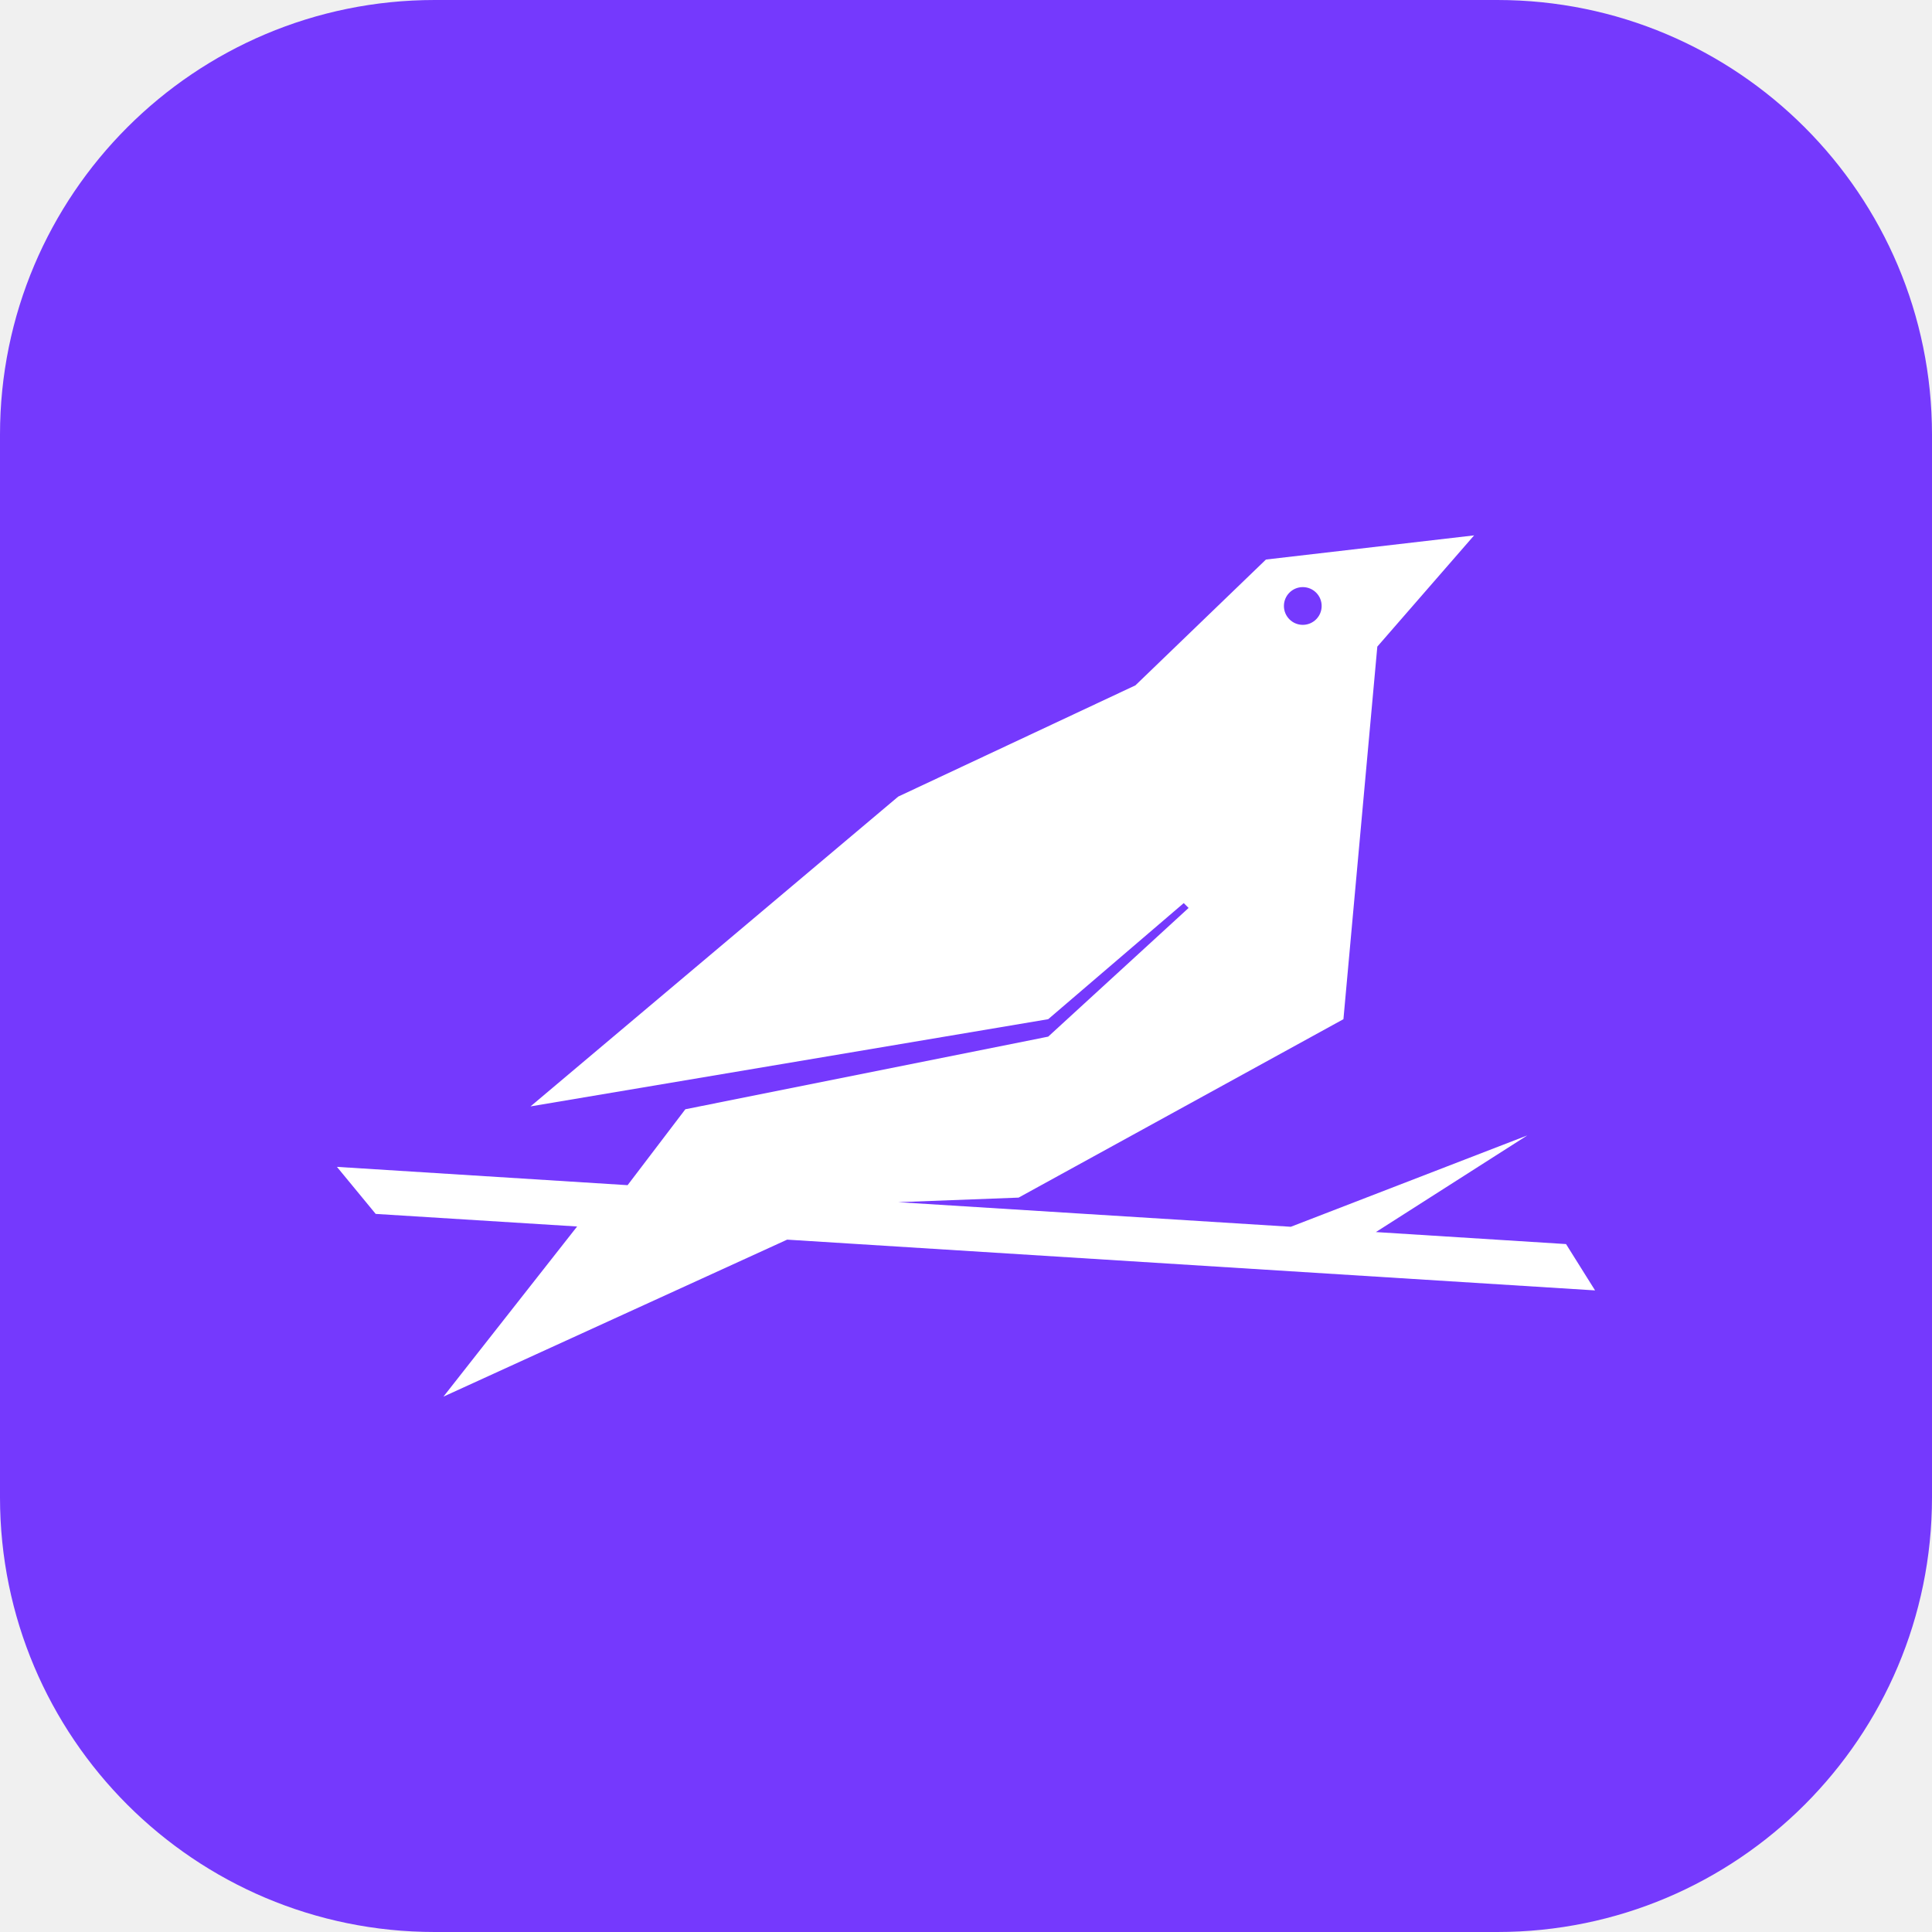
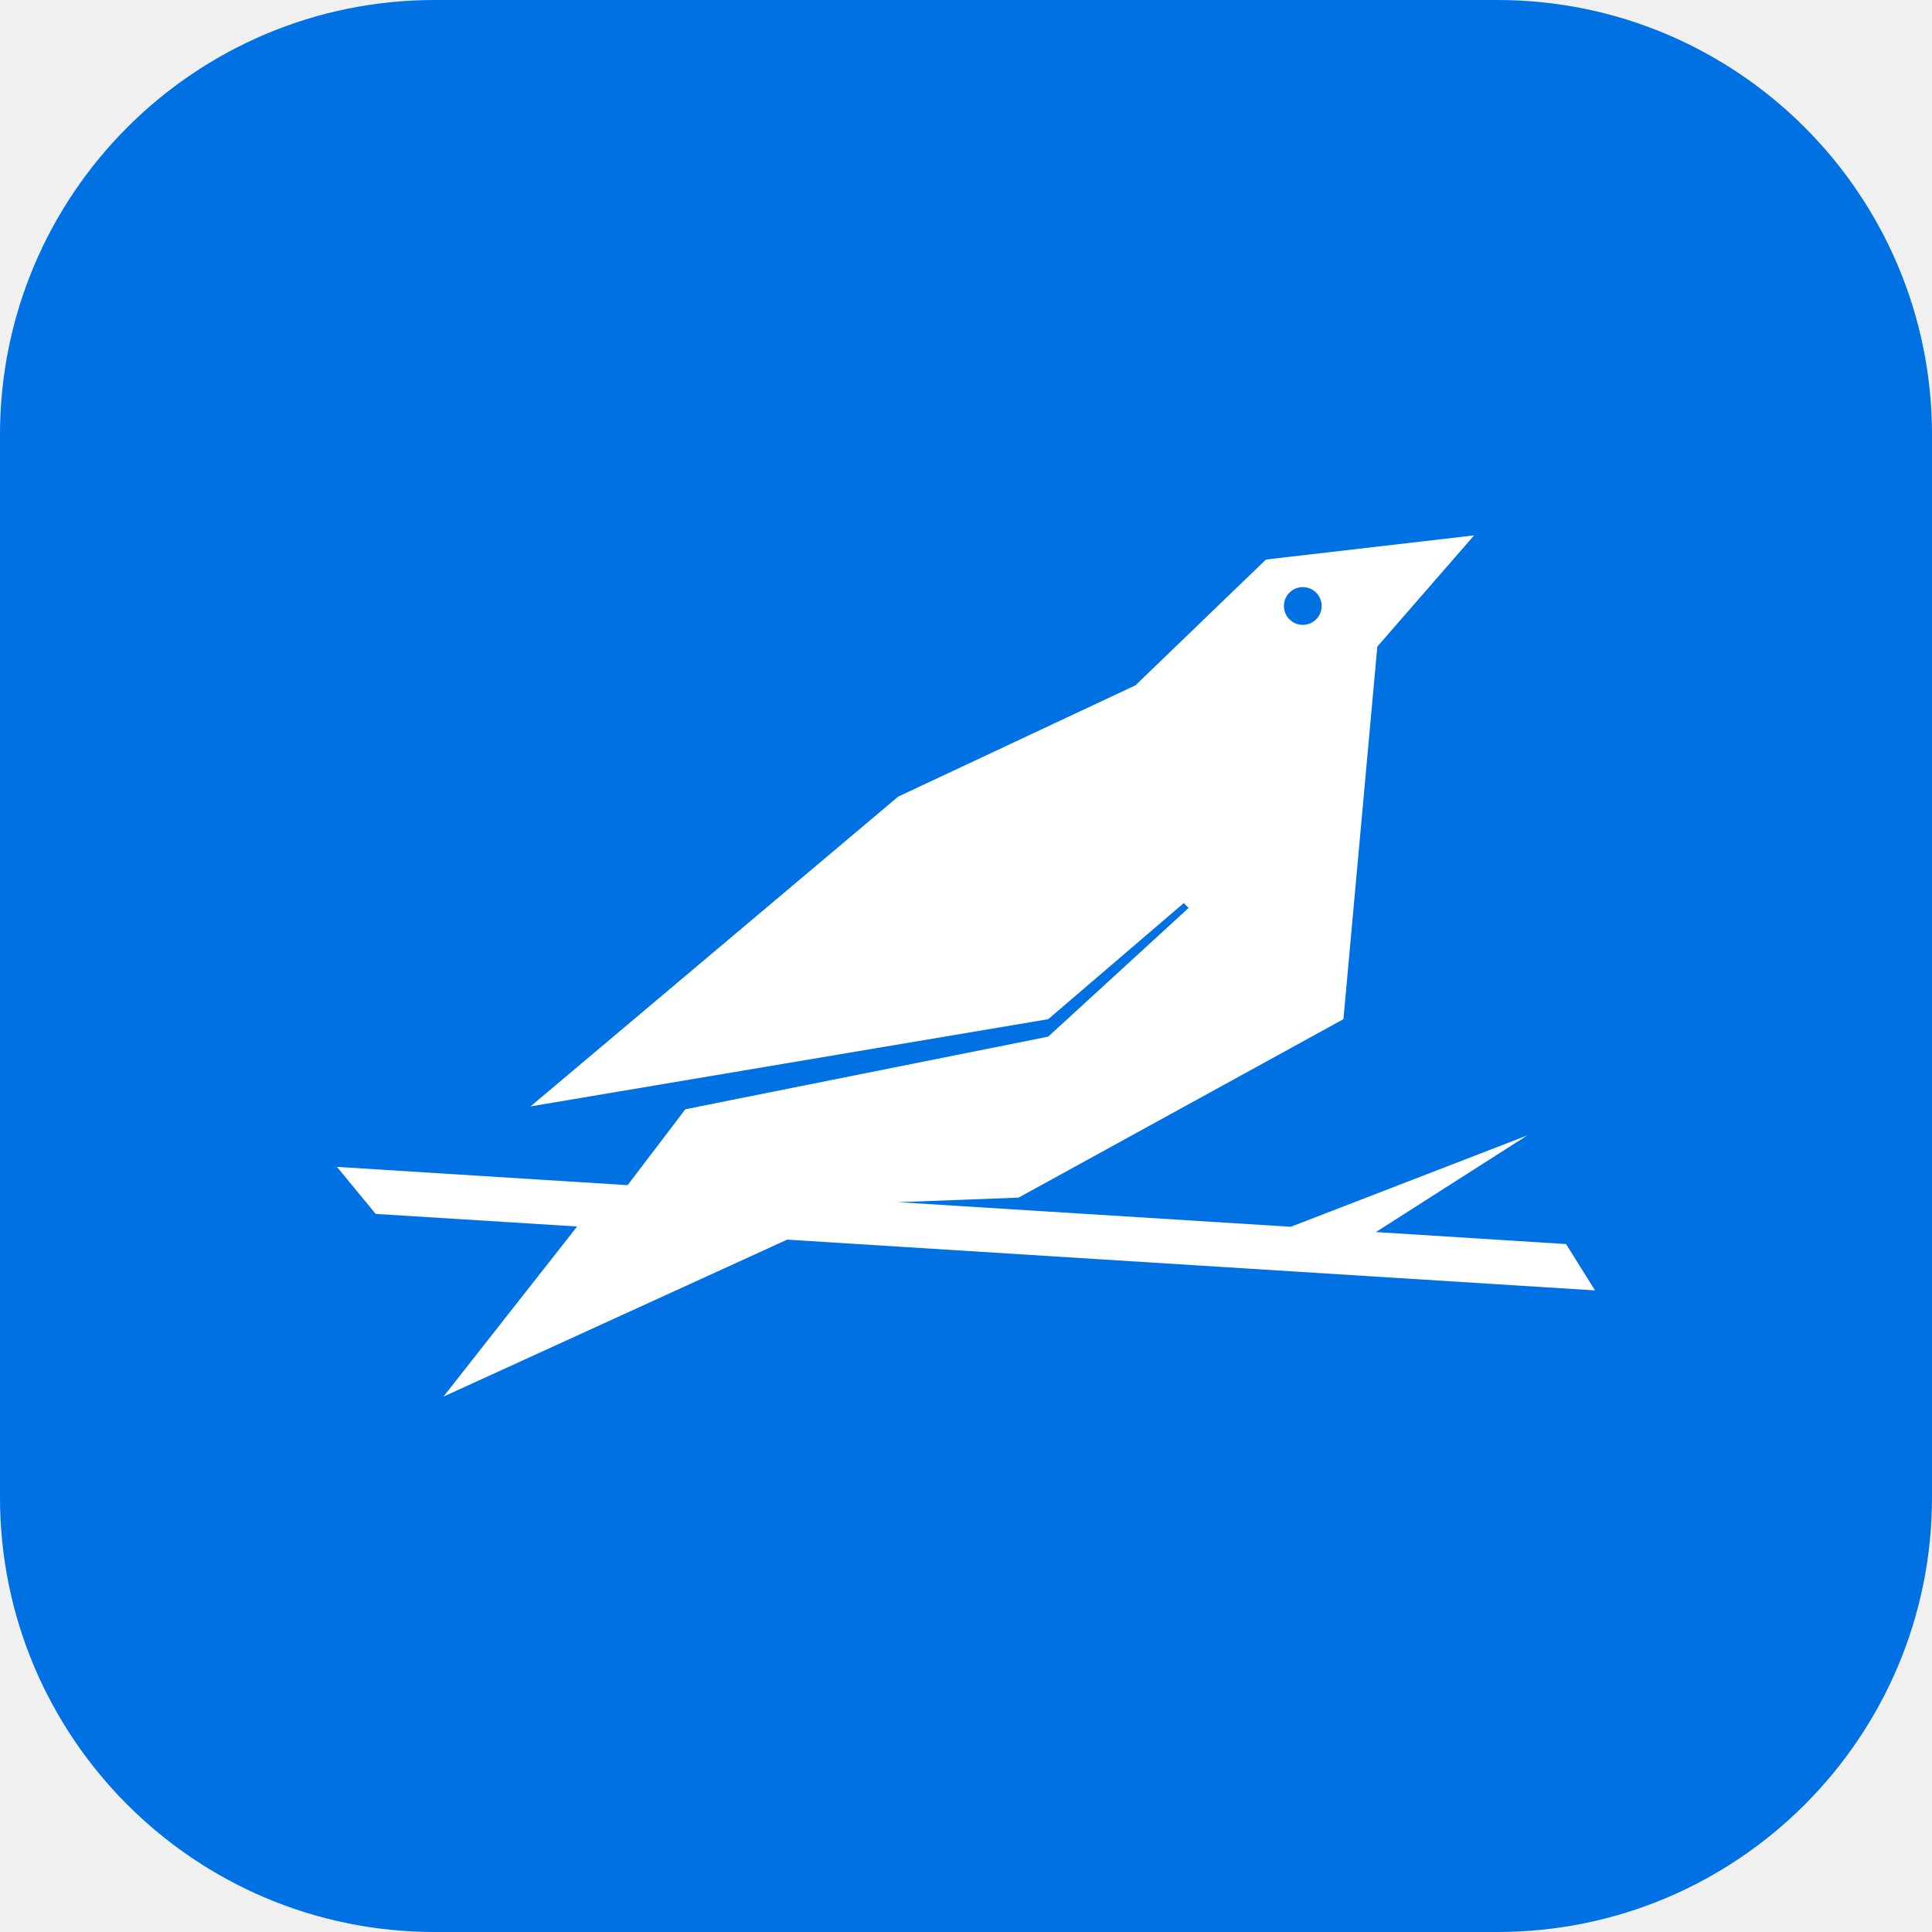
<svg xmlns="http://www.w3.org/2000/svg" viewBox="0 0 100 100">
-   <rect width="100" height="100" rx="22.5" fill="#7539FD" />
+   <rect width="100" height="100" rx="22.5" fill="#0071E3" />
  <g transform="translate(13 13) scale(0.74)">
    <path fill="#FFFFFF" fill-rule="evenodd" d="M45.26 38.15 L19.54 59.82 L55.75 53.72 L65.23 45.60 L65.57 45.94 L55.75 54.94 L30.37 60.02 L26.33 65.33 L6.00 64.05 L8.71 67.34 L22.80 68.22 L13.45 80.12 L37.49 69.14 L94.00 72.69 L91.97 69.45 L78.67 68.61 L89.26 61.85 L72.72 68.24 L45.26 66.52 L53.68 66.20 L76.40 53.72 L78.77 27.66 L85.54 19.88 L70.98 21.57 L61.85 30.37 Z M72.237 24.818 A1.320 1.320 0 1 0 74.877 24.818 A1.320 1.320 0 1 0 72.237 24.818 Z" />
  </g>
</svg>
